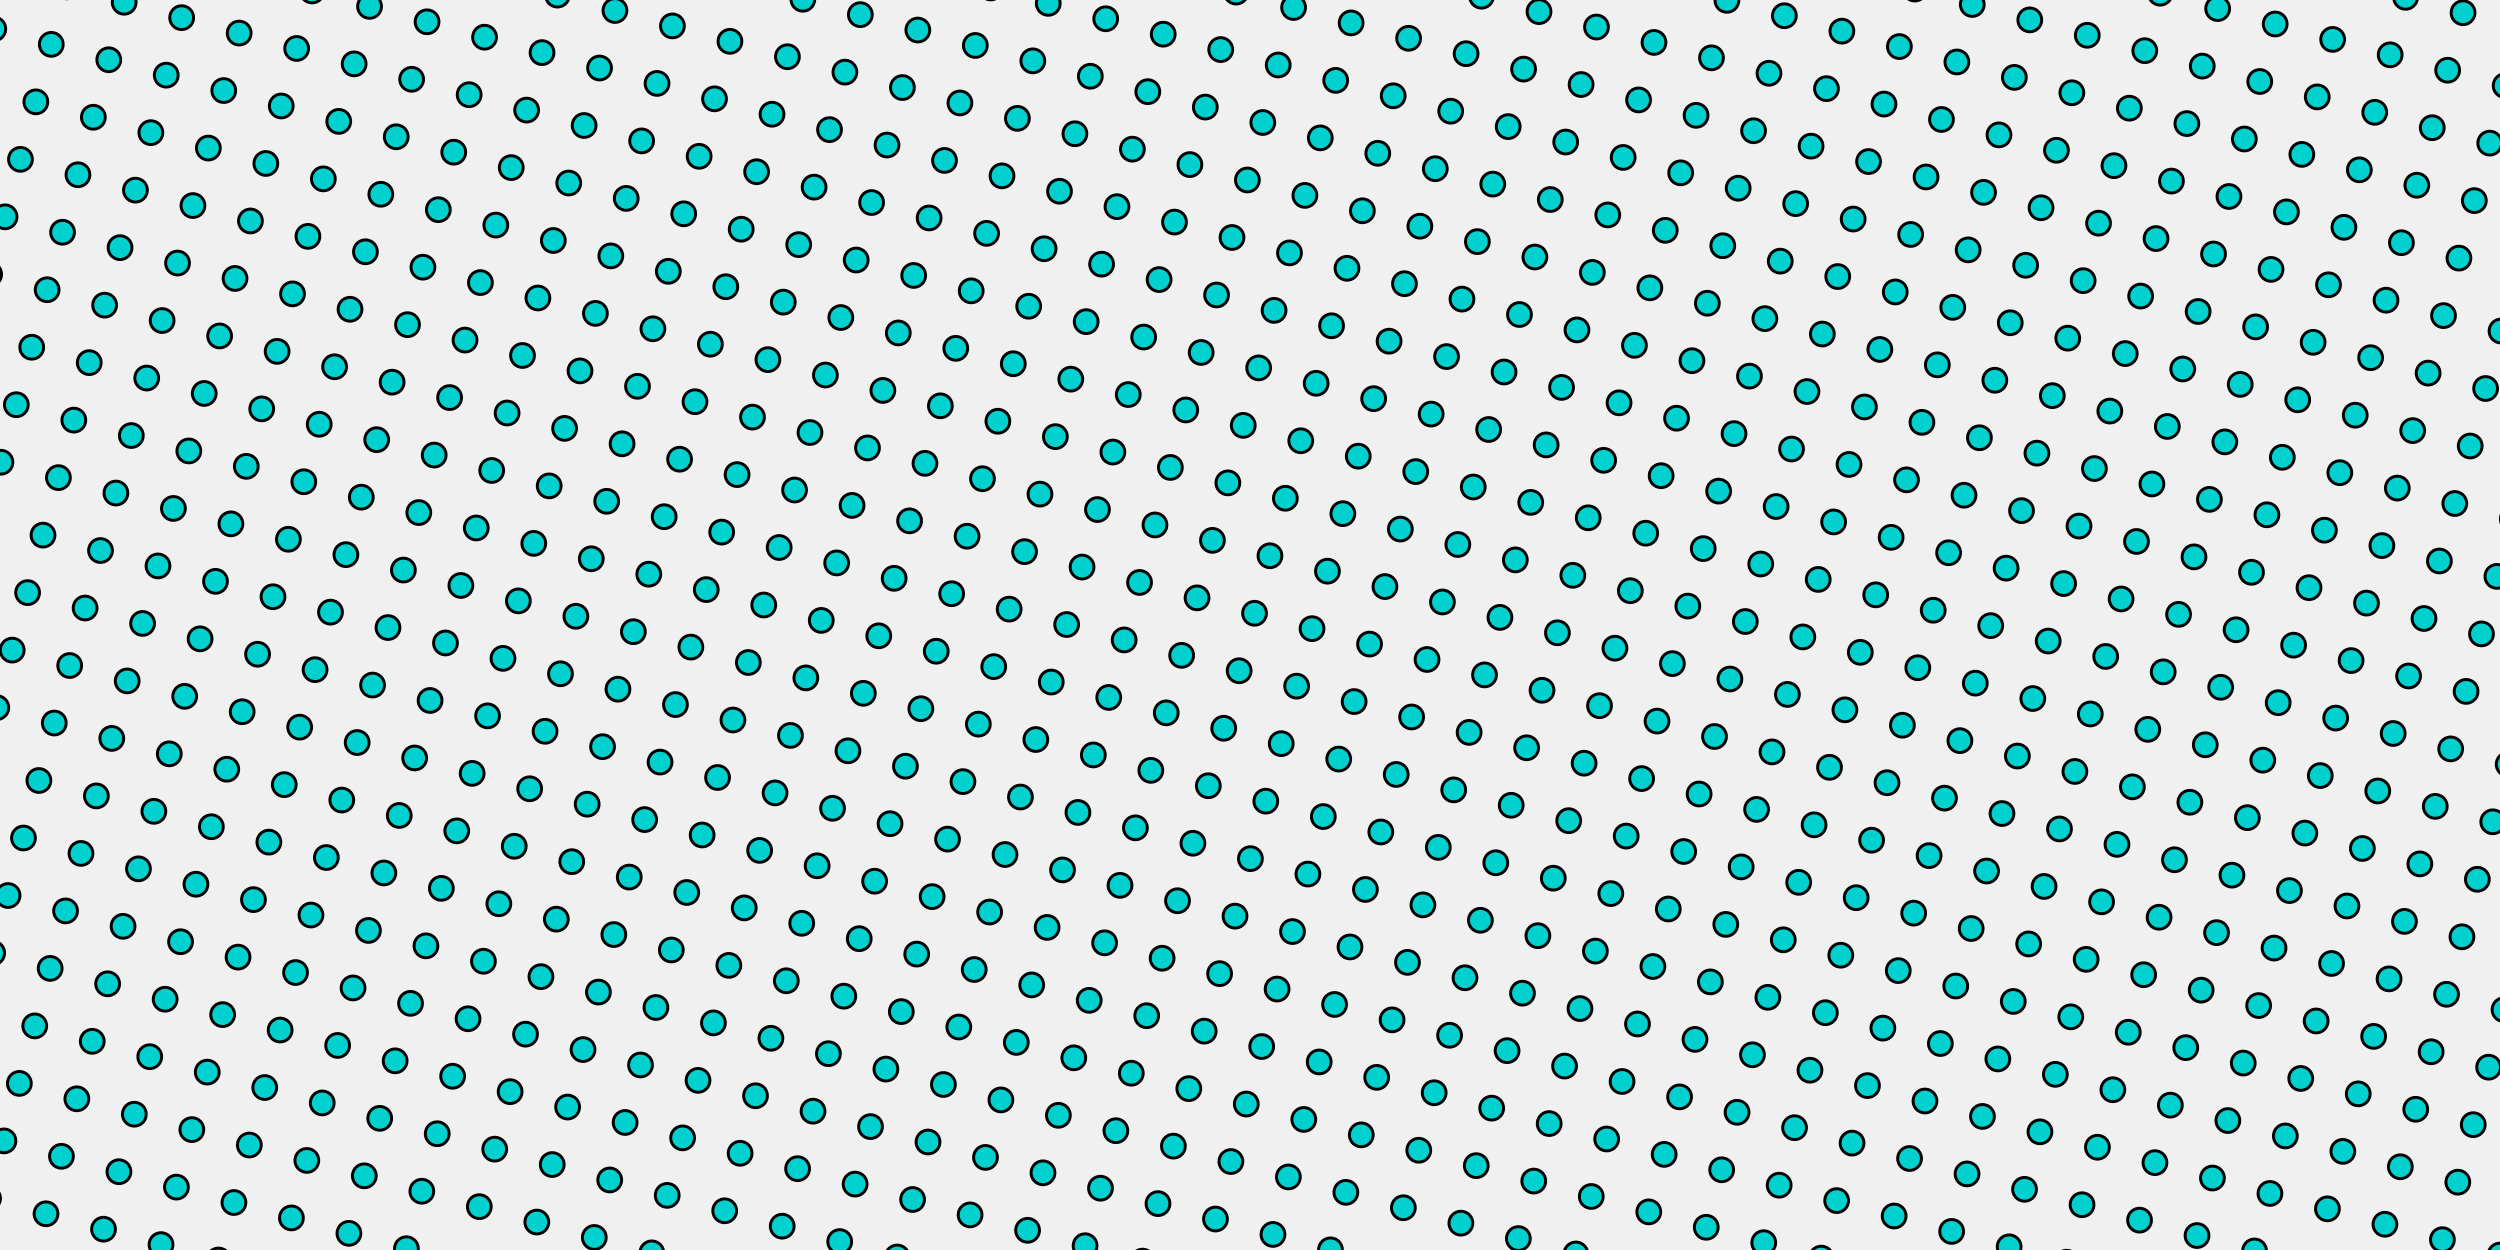
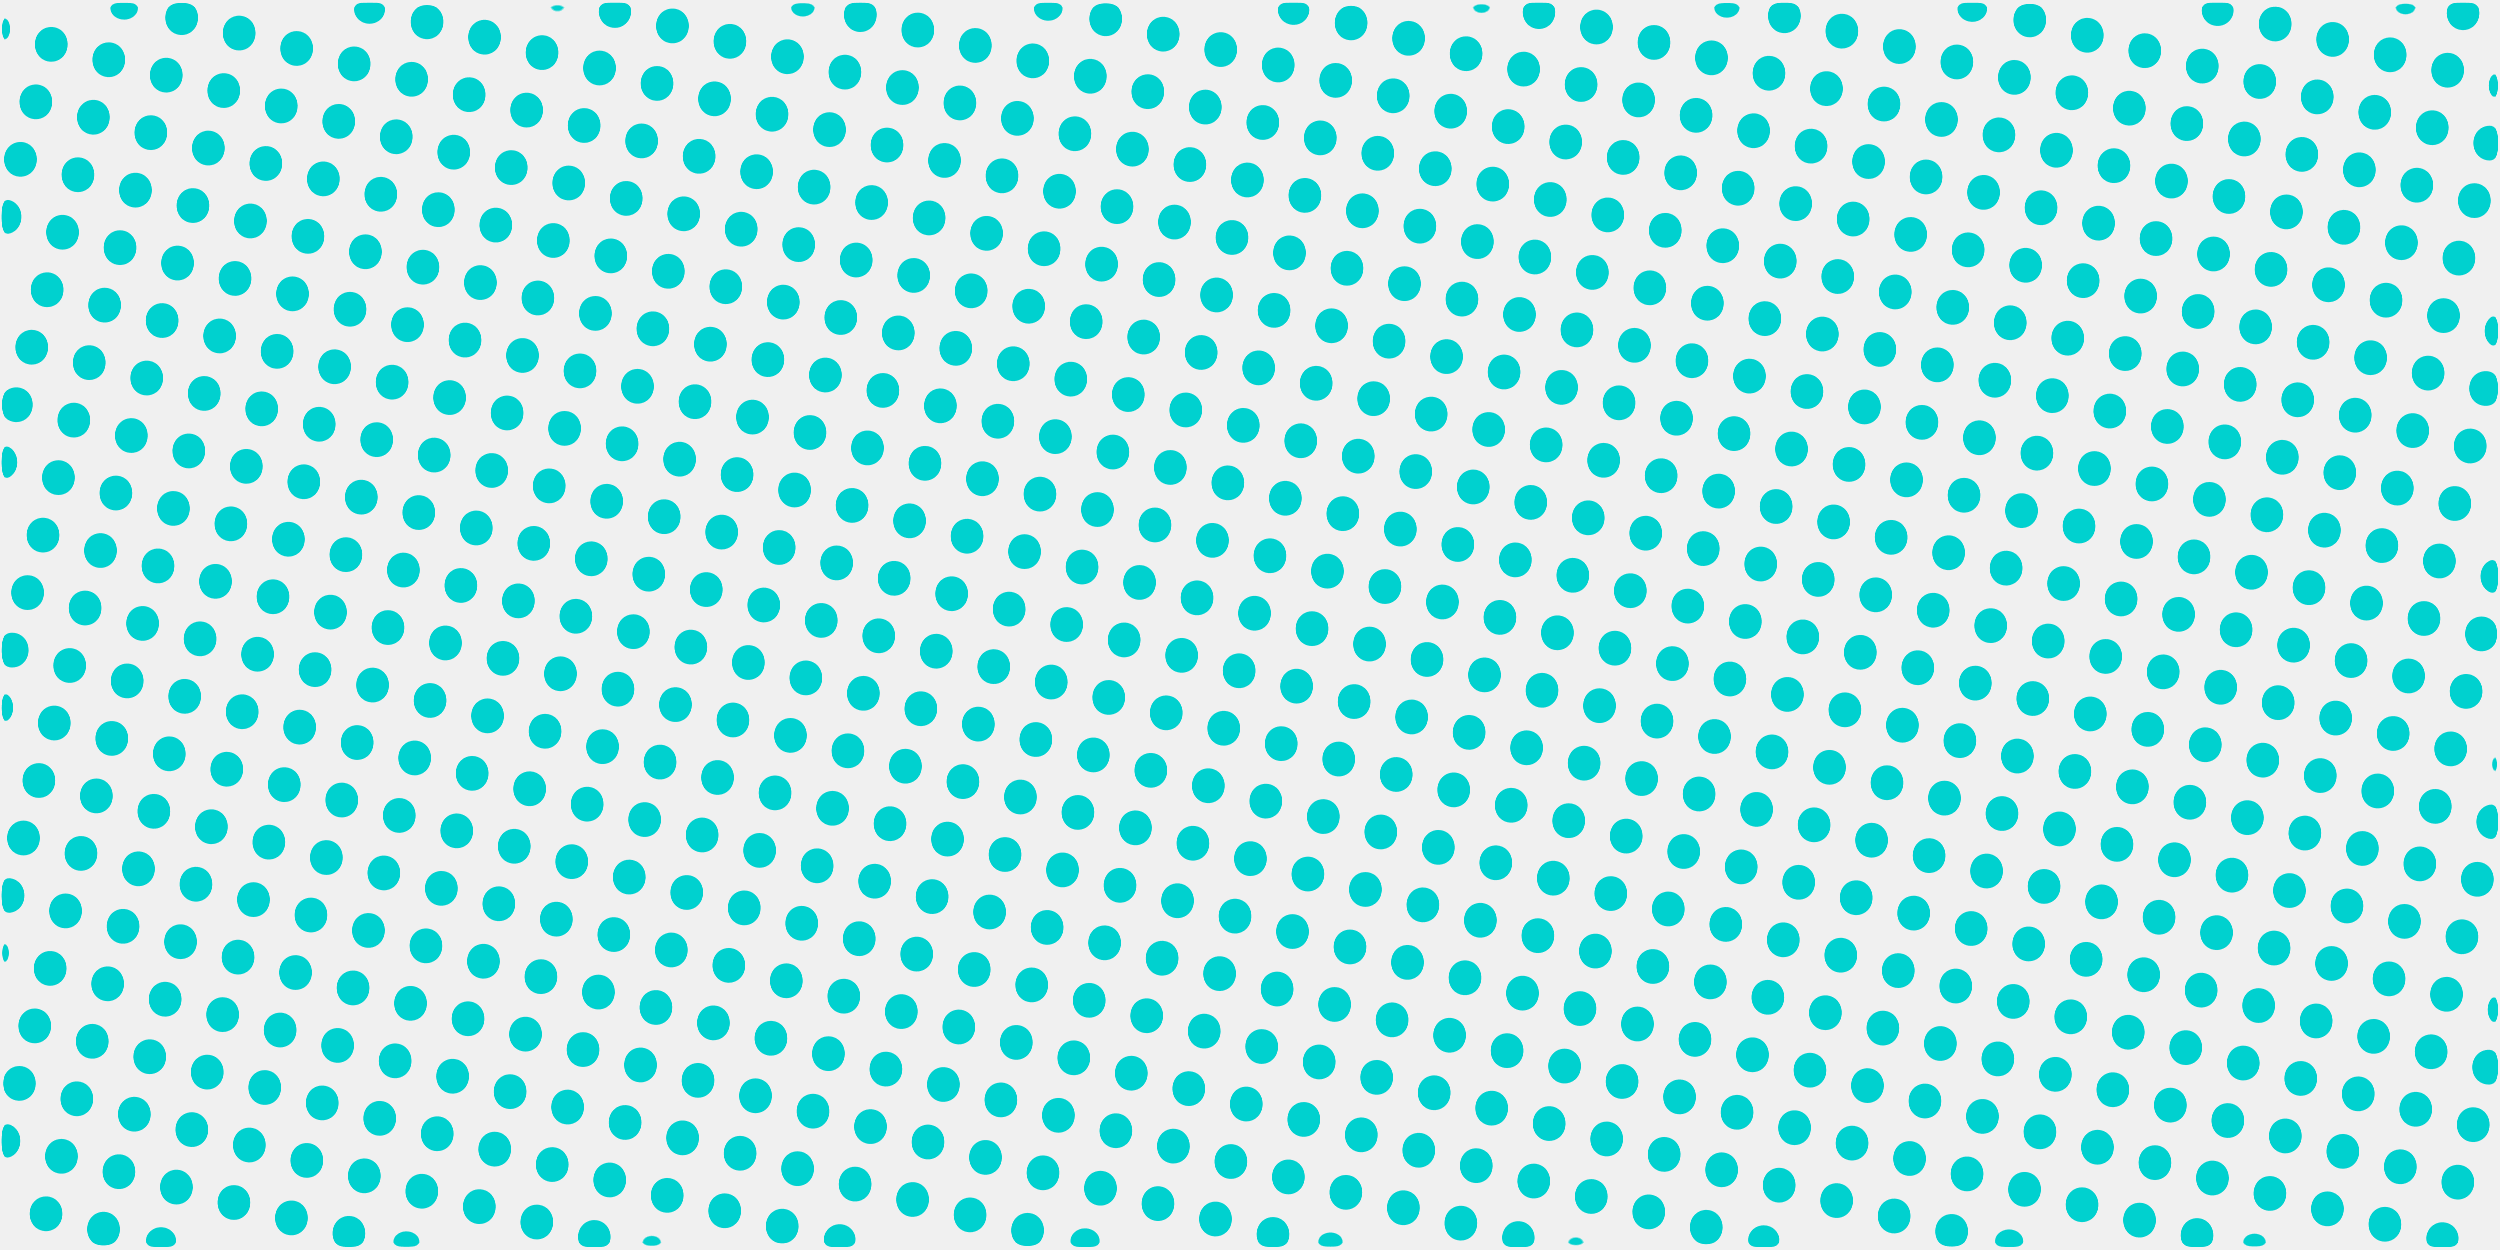
<svg xmlns="http://www.w3.org/2000/svg" xmlns:xlink="http://www.w3.org/1999/xlink" class="icon" width="640" height="320" viewBox="-5 -5 410 210" version="1.1">
+   <defs>
+     <filter id="gooFX">
+       <feGaussianBlur in="SourceGraphic" stdDeviation="1" result="blur" />
+       <feColorMatrix in="blur" mode="matrix" values="1 0 0 0 0  0 1 0 0 0  0 0 1 0 0  0 0 0 19 -9" result="gooFX" />
+       <feComposite in="SourceGraphic" in2="gooFX" operator="atop" />
+     </filter>
+   </defs>
  <defs>
    <g id="strip">
      <rect x="-5000" y="0" width="10000" height="30" fill="rgb(239,209,207)" fill-opacity="0.7" stroke-width="0" />
    </g>
  </defs>
  <defs>
    <g id="strip_large">
      <use xlink:href="#strip" transform="translate(0,-350)" />
      <use xlink:href="#strip" transform="translate(0,-400)" />
      <use xlink:href="#strip" transform="translate(0,-450)" />
      <use xlink:href="#strip" transform="translate(0,-500)" />
      <use xlink:href="#strip" transform="translate(0,-550)" />
      <use xlink:href="#strip" transform="translate(0,-50)" />
      <use xlink:href="#strip" transform="translate(0,-100)" />
      <use xlink:href="#strip" transform="translate(0,-150)" />
      <use xlink:href="#strip" transform="translate(0,-200)" />
      <use xlink:href="#strip" transform="translate(0,-250)" />
      <use xlink:href="#strip" transform="translate(0,-300)" />
      <use xlink:href="#strip" transform="translate(0,0)" />
      <use xlink:href="#strip" transform="translate(0,50)" />
      <use xlink:href="#strip" transform="translate(0,100)" />
      <use xlink:href="#strip" transform="translate(0,150)" />
      <use xlink:href="#strip" transform="translate(0,200)" />
      <use xlink:href="#strip" transform="translate(0,250)" />
      <use xlink:href="#strip" transform="translate(0,300)" />
      <use xlink:href="#strip" transform="translate(0,350)" />
      <use xlink:href="#strip" transform="translate(0,400)" />
      <use xlink:href="#strip" transform="translate(0,450)" />
      <use xlink:href="#strip" transform="translate(0,500)" />
      <use xlink:href="#strip" transform="translate(0,550)" />
      <use xlink:href="#strip" transform="translate(0,650)" />
      <use xlink:href="#strip" transform="translate(0,750)" />
      <use xlink:href="#strip" transform="translate(0,850)" />
      <use xlink:href="#strip" transform="translate(0,950)" />
      <use xlink:href="#strip" transform="translate(0,600)" />
      <use xlink:href="#strip" transform="translate(0,700)" />
      <use xlink:href="#strip" transform="translate(0,800)" />
      <use xlink:href="#strip" transform="translate(0,900)" />
      <use xlink:href="#strip" transform="translate(0,1000)" />
      <use xlink:href="#strip" transform="translate(0,1050)" />
      <use xlink:href="#strip" transform="translate(0,1150)" />
      <use xlink:href="#strip" transform="translate(0,1250)" />
      <use xlink:href="#strip" transform="translate(0,1350)" />
      <use xlink:href="#strip" transform="translate(0,1450)" />
      <use xlink:href="#strip" transform="translate(0,1100)" />
      <use xlink:href="#strip" transform="translate(0,1200)" />
      <use xlink:href="#strip" transform="translate(0,1300)" />
      <use xlink:href="#strip" transform="translate(0,1400)" />
      <use xlink:href="#strip" transform="translate(0,1500)" />
    </g>
  </defs>
  <defs>
    <g id="strip_small">
      <use xlink:href="#strip_large" transform="scale(0.2)" />
    </g>
  </defs>
  <defs>
    <g id="cir">
-       <circle cx="0" cy="0" r="20" stroke="black" fill="rgb(0,209,207)" fill-opacity="1" stroke-width="5" transform="translate(0,0)" />
+       <circle cx="0" cy="0" r="30" fill="rgb(0,209,207)" fill-opacity="1" stroke-width="5" transform="translate(0,0)" />
    </g>
  </defs>
  <defs>
    <g id="points_line">
      <use xlink:href="#cir" transform="translate(0, 0)" />
      <use xlink:href="#cir" transform="translate(0, 100)" />
      <use xlink:href="#cir" transform="translate(0, 200)" />
      <use xlink:href="#cir" transform="translate(0, 300)" />
      <use xlink:href="#cir" transform="translate(0, 400)" />
    </g>
  </defs>
  <defs>
    <g id="points">
      <use xlink:href="#points_line" transform="translate(0, 0)" />
      <use xlink:href="#points_line" transform="translate(100, 0)" />
      <use xlink:href="#points_line" transform="translate(200, 0)" />
      <use xlink:href="#points_line" transform="translate(300, 0)" />
      <use xlink:href="#points_line" transform="translate(400, 0)" />
    </g>
  </defs>
  <defs>
    <g id="points_small">
      <use xlink:href="#points" transform="translate(0,0) scale(0.1)" />
      <use xlink:href="#points" transform="translate(50,0) scale(0.1)" />
      <use xlink:href="#points" transform="translate(100,0) scale(0.1)" />
      <use xlink:href="#points" transform="translate(150,0) scale(0.1)" />
      <use xlink:href="#points" transform="translate(200,0) scale(0.1)" />
      <use xlink:href="#points" transform="translate(250,0) scale(0.1)" />
      <use xlink:href="#points" transform="translate(300,0) scale(0.1)" />
      <use xlink:href="#points" transform="translate(350,0) scale(0.1)" />
      <use xlink:href="#points" transform="translate(400,0) scale(0.1)" />
      <use xlink:href="#points" transform="translate(450,0) scale(0.1)" />
    </g>
  </defs>
  <defs>
    <g id="canvas_points_small">
      <use xlink:href="#points_small" transform="translate(0,0)" />
      <use xlink:href="#points_small" transform="translate(0,-50)" />
      <use xlink:href="#points_small" transform="translate(0,50)" />
      <use xlink:href="#points_small" transform="translate(0,100)" />
      <use xlink:href="#points_small" transform="translate(0,150)" />
      <use xlink:href="#points_small" transform="translate(0,200)" />
      <use xlink:href="#points_small" transform="translate(0,250)" />
    </g>
  </defs>
-   <use xlink:href="#canvas_points_small" transform="translate(0,-80) rotate(15)" />
+   <defs>
+     <g id="canvas_points_blur" filter="url(#gooFX)" fill="#ffffff">
+       <use xlink:href="#points_small" transform="translate(0,0)" />
+       <use xlink:href="#points_small" transform="translate(0,-50)" />
+       <use xlink:href="#points_small" transform="translate(0,50)" />
+       <use xlink:href="#points_small" transform="translate(0,100)" />
+       <use xlink:href="#points_small" transform="translate(0,150)" />
+       <use xlink:href="#points_small" transform="translate(0,200)" />
+       <use xlink:href="#points_small" transform="translate(0,250)" />
+     </g>
+   </defs>
+   <use xlink:href="#canvas_points_blur" transform="translate(0,-80) rotate(15)" />
</svg>
